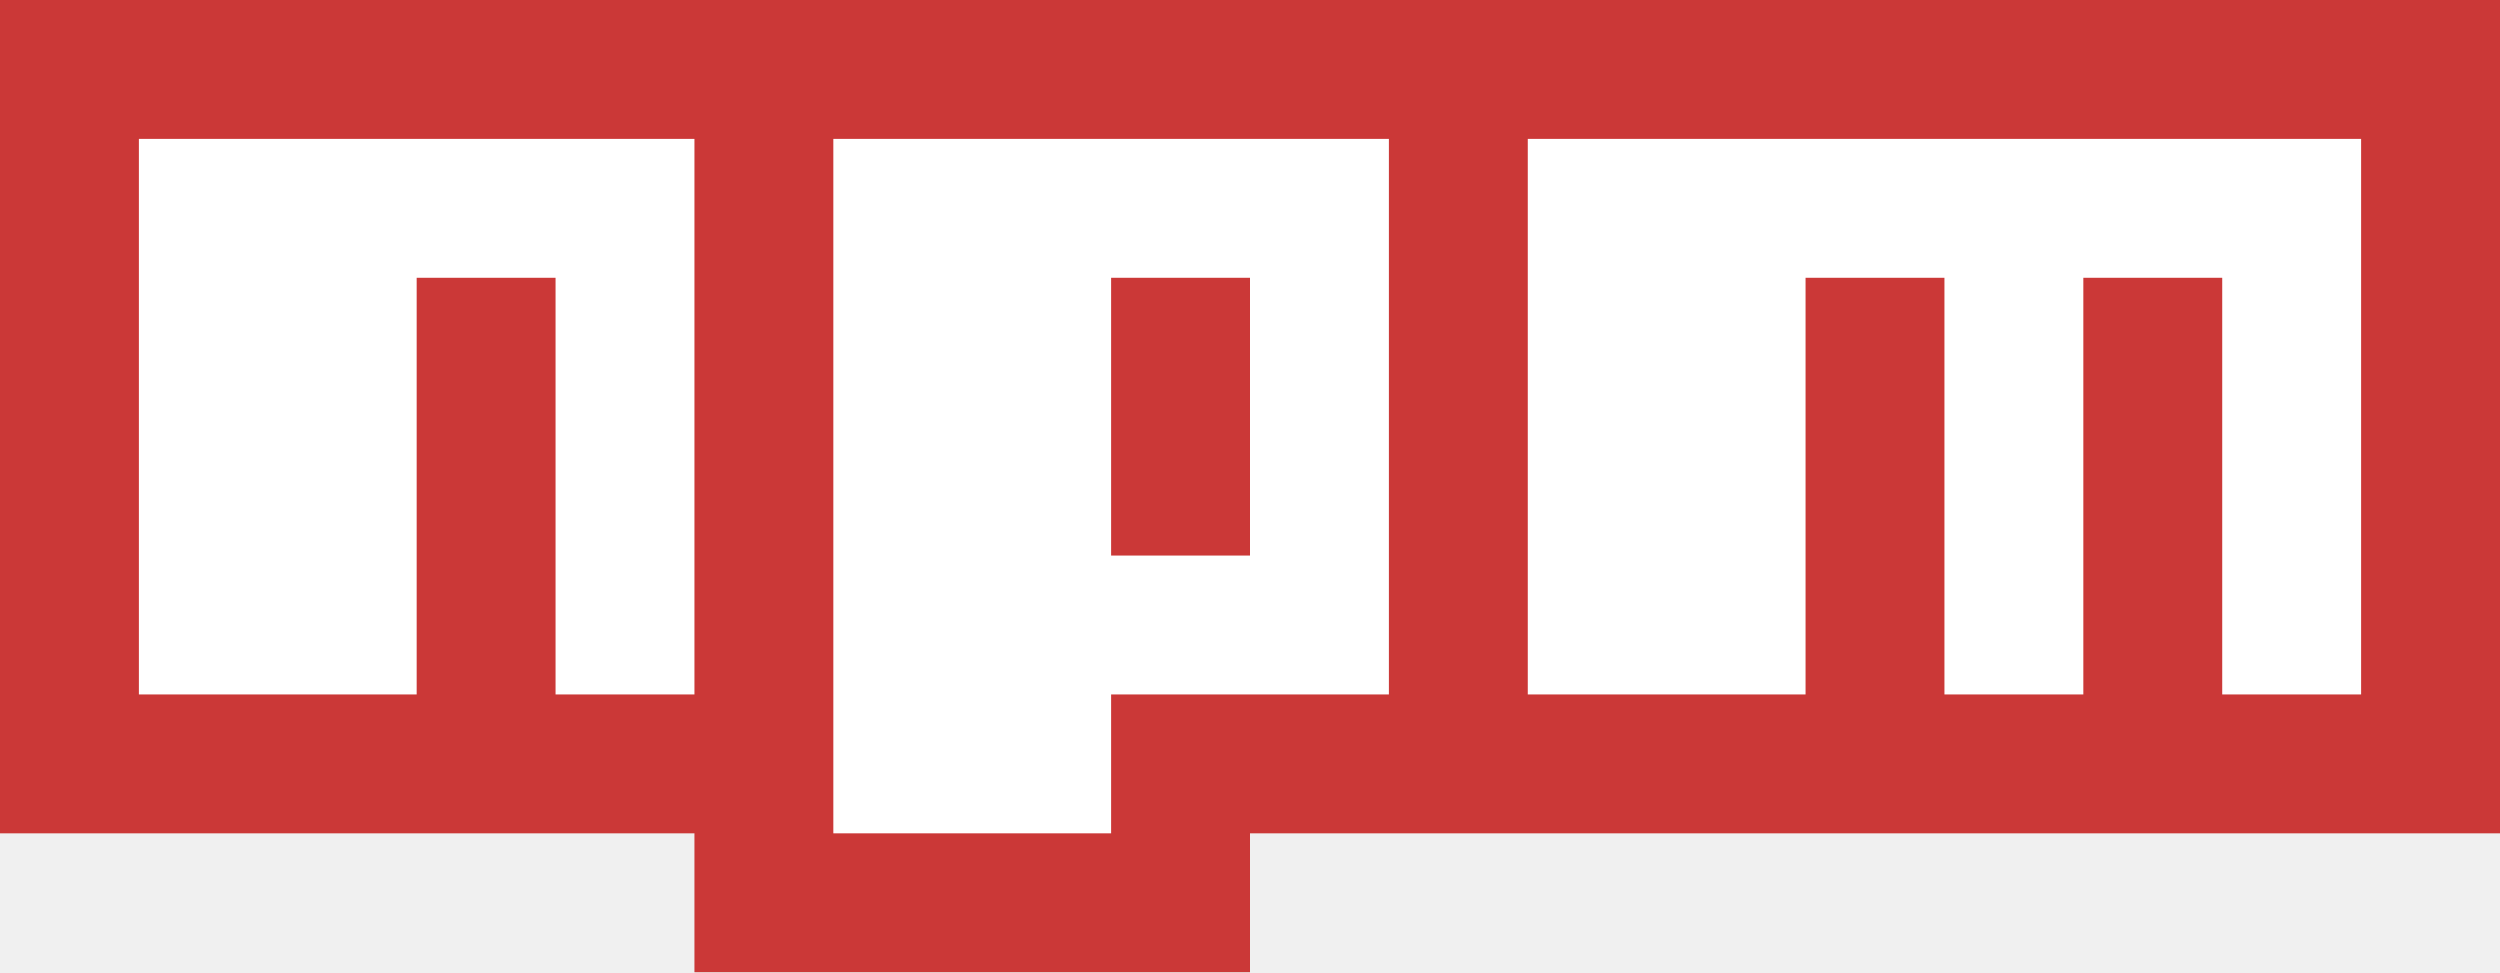
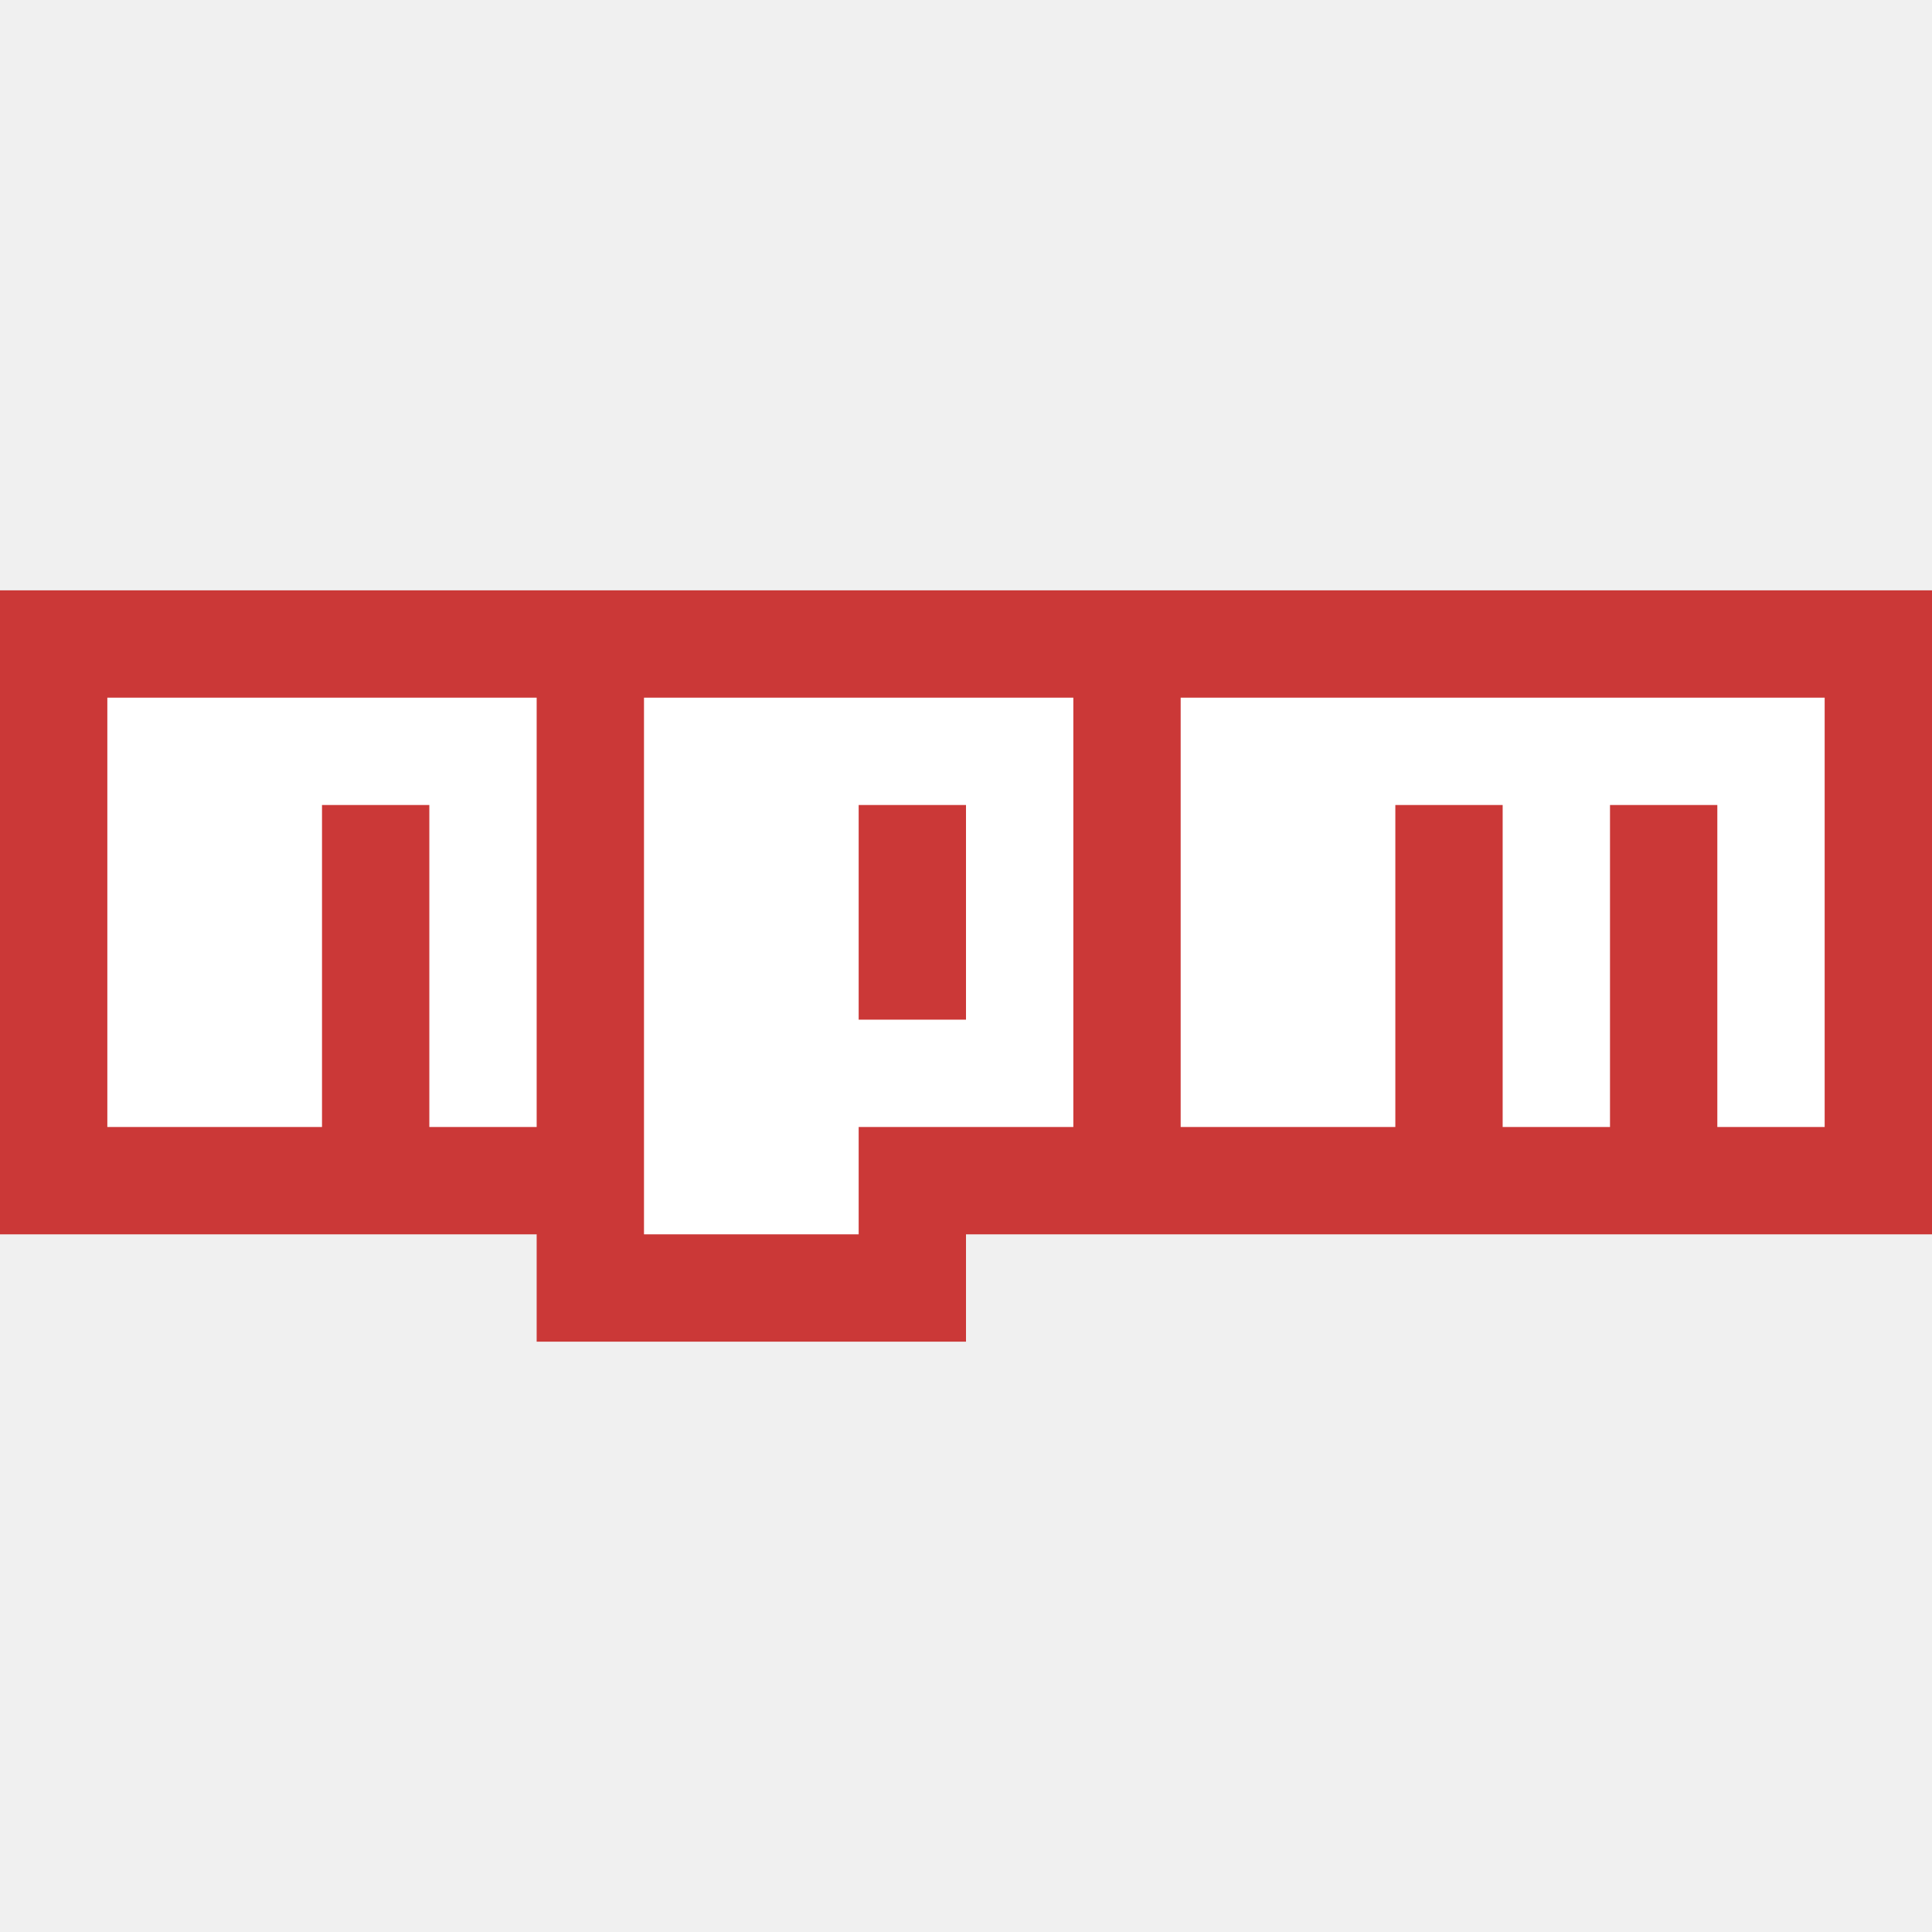
- <svg xmlns="http://www.w3.org/2000/svg" viewBox="0 0 18 7">
+ <svg xmlns="http://www.w3.org/2000/svg" width="32px" height="32px" viewBox="0 0 18 7">
  <path fill="#CB3837" d="M0,0v6h5v1h4v-1h9v-6" />
  <path fill="#FFF" d="M1,1v4h2v-3h1v3h1v-4h1v5h2v-4h1v2h-1v1h2v-4h1v4h2v-3h1v3h1v-3h1v3h1v-4" />
</svg>
